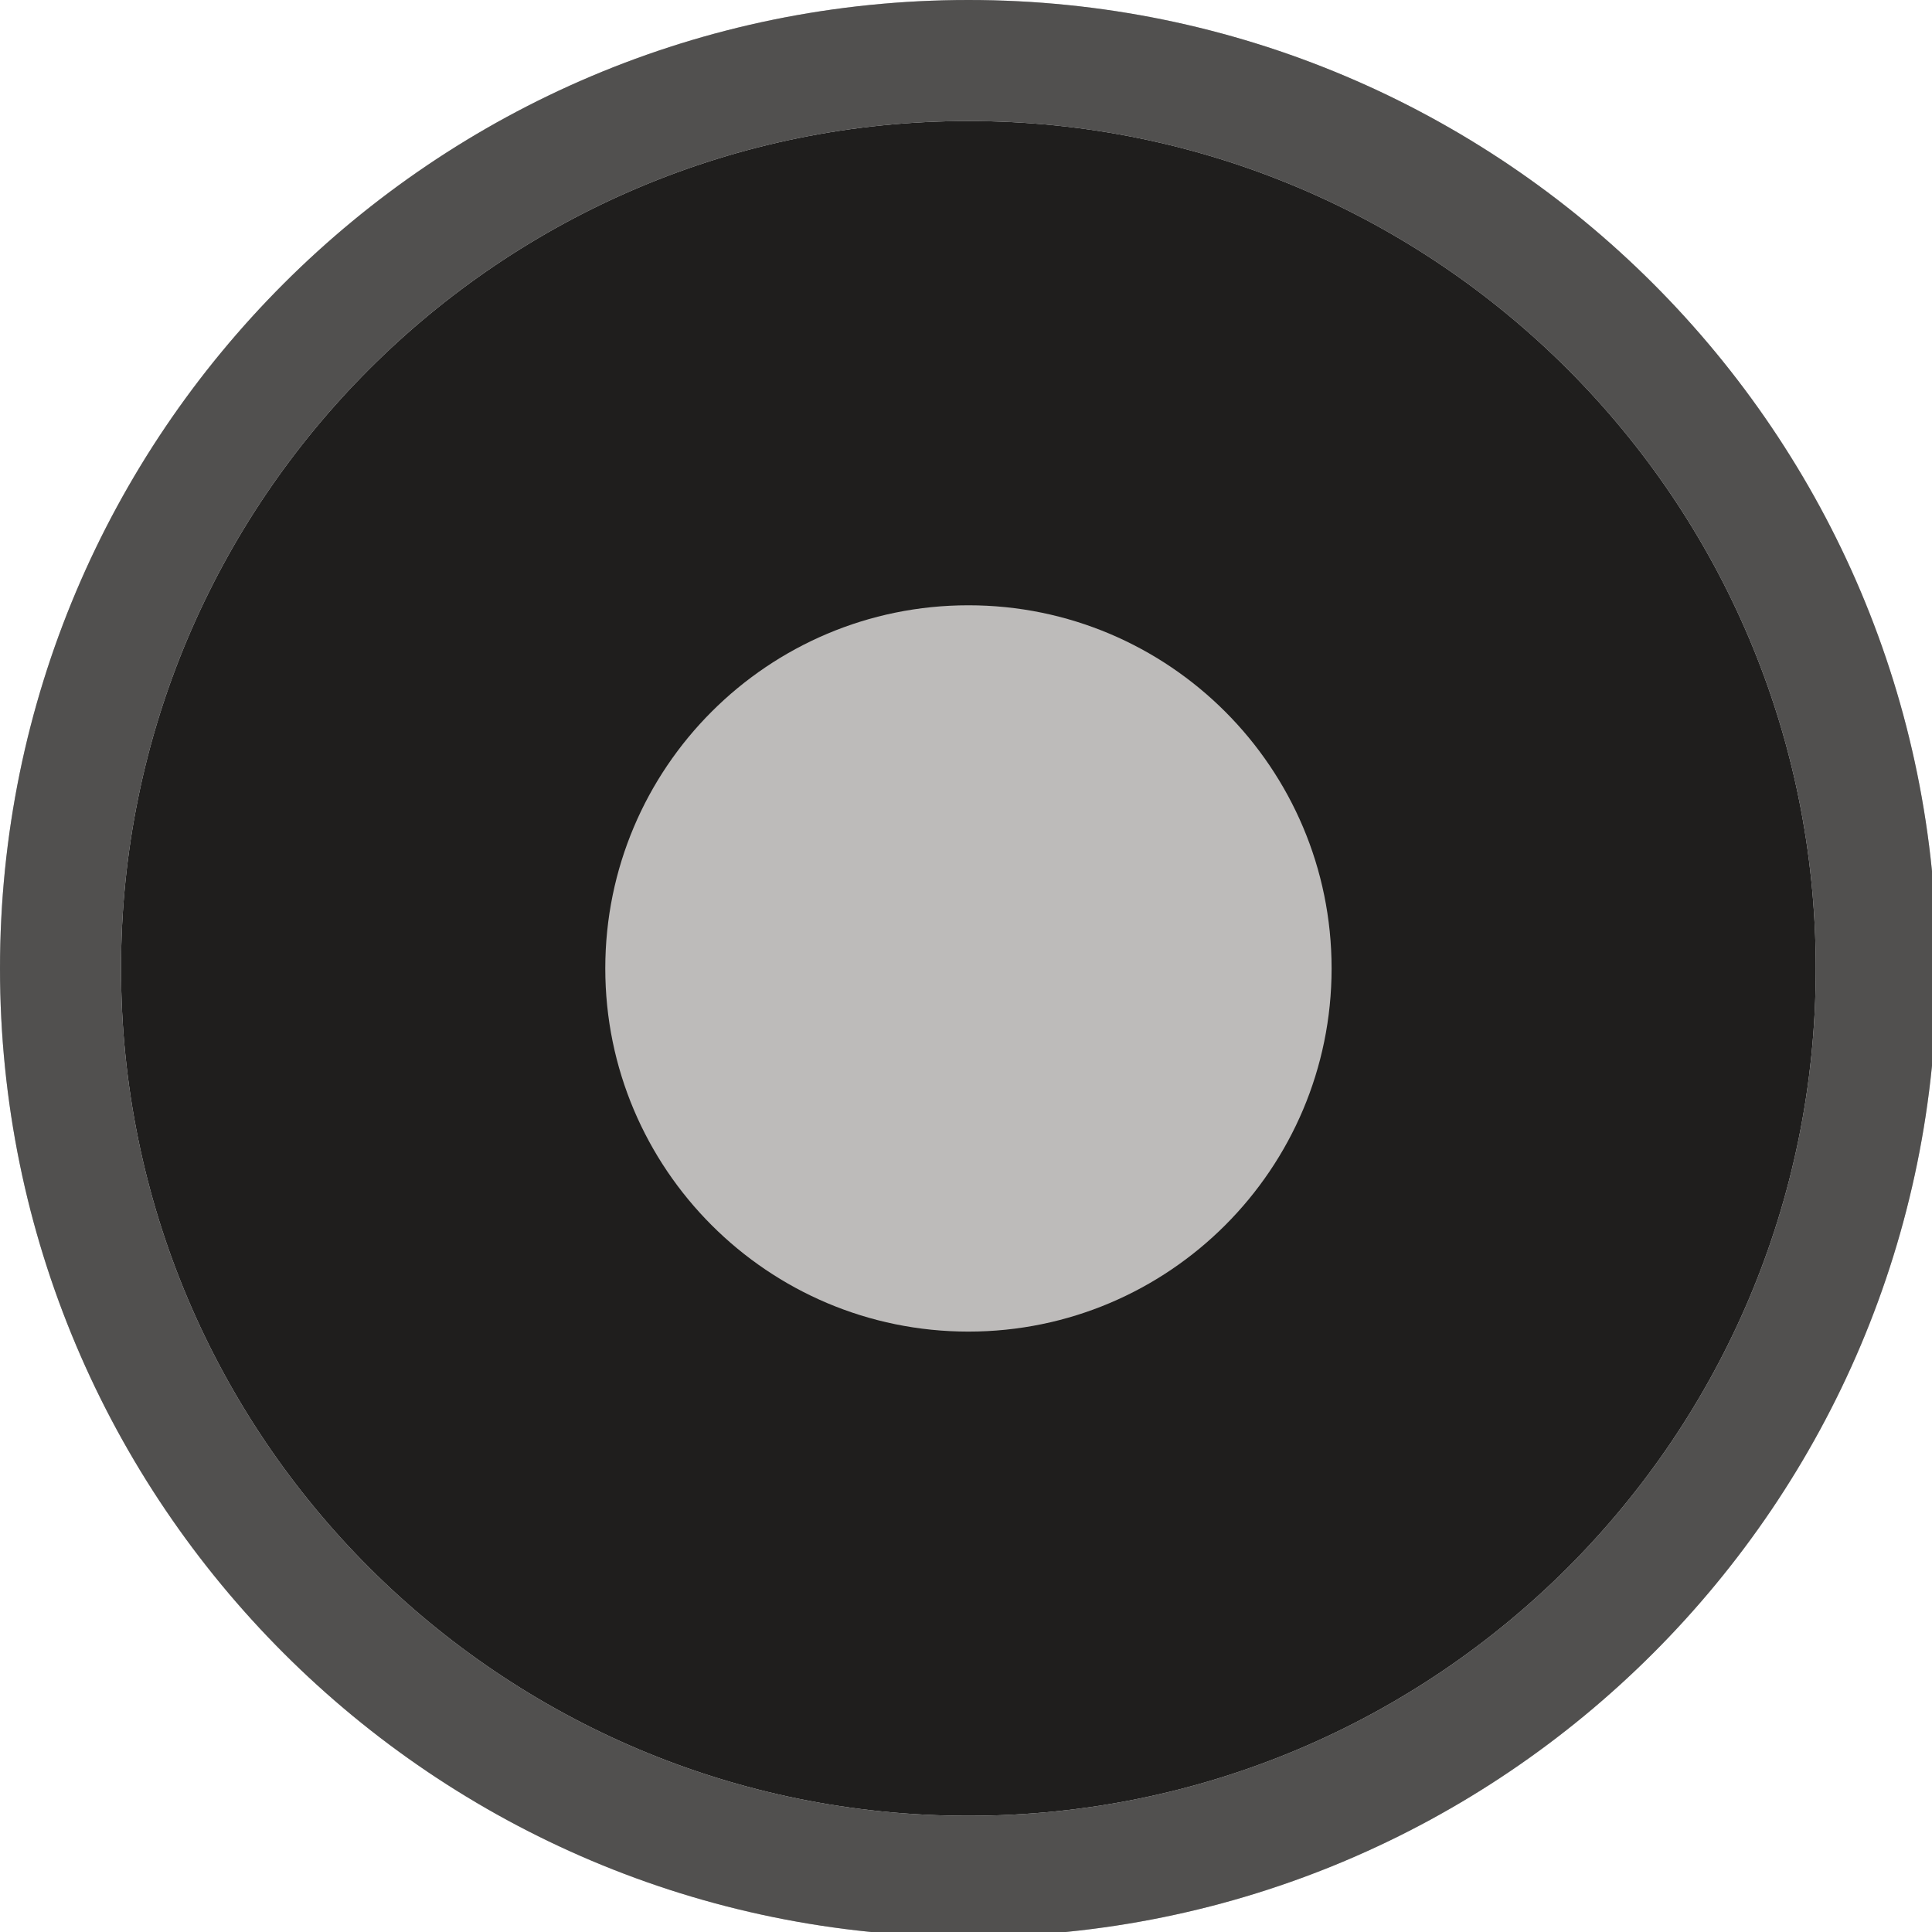
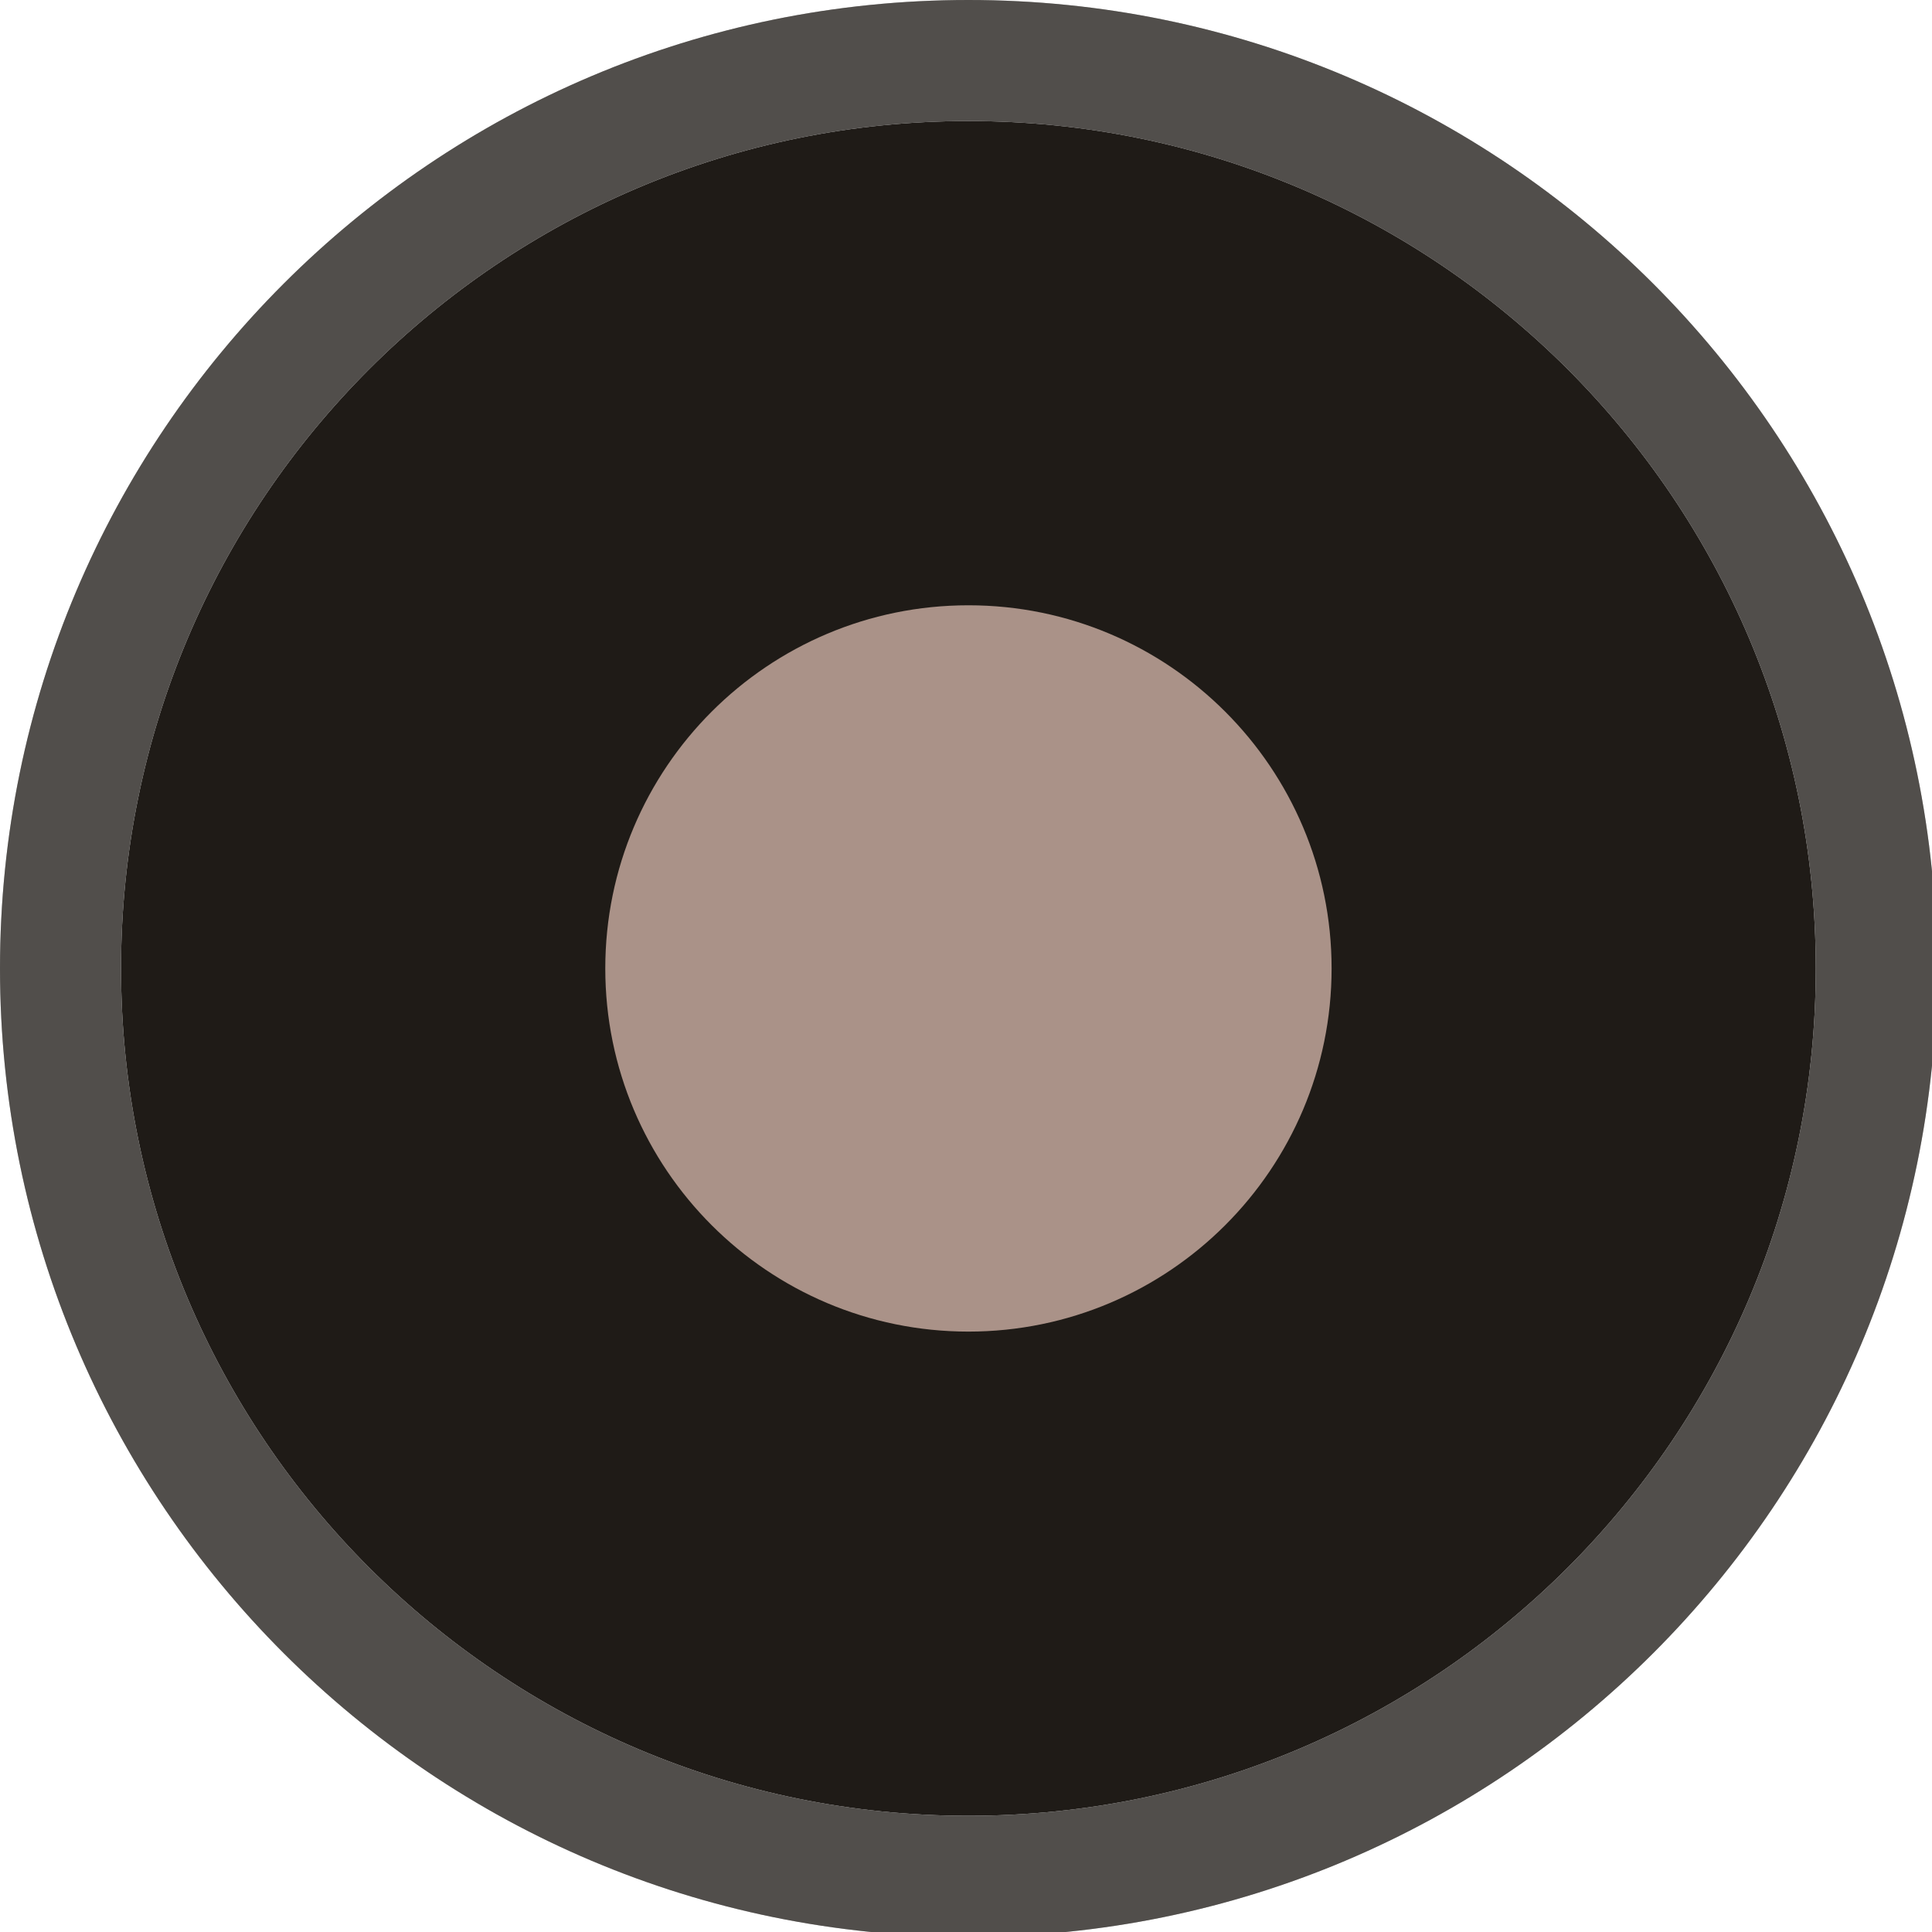
<svg xmlns="http://www.w3.org/2000/svg" width="133pt" height="133pt" viewBox="0 0 133 133" version="1.1">
  <g id="surface1">
-     <path style=" stroke:none;fill-rule:nonzero;fill:#1f1e1d;fill-opacity:1;" d="M 125 66.668 C 125 98.895 98.895 125 66.668 125 C 34.441 125 8.332 98.895 8.332 66.668 C 8.332 34.441 34.441 8.332 66.668 8.332 C 98.895 8.332 125 34.441 125 66.668 Z M 125 66.668 " />
-     <path style=" stroke:none;fill-rule:nonzero;fill:#1f1e1d;fill-opacity:1;" d="M 66.668 0 C 29.852 0 0 29.852 0 66.668 C 0 103.484 29.852 133.332 66.668 133.332 C 103.484 133.332 133.332 103.484 133.332 66.668 C 133.332 29.852 103.484 0 66.668 0 Z M 66.668 8.332 C 98.895 8.332 125 34.441 125 66.668 C 125 98.895 98.895 125 66.668 125 C 34.441 125 8.332 98.895 8.332 66.668 C 8.332 34.441 34.441 8.332 66.668 8.332 Z M 66.668 8.332 " />
-     <path style=" stroke:none;fill-rule:nonzero;fill:#c7c6c6;fill-opacity:0.30;" d="M 66.668 0 C 29.852 0 0 29.852 0 66.668 C 0 103.484 29.852 133.332 66.668 133.332 C 103.484 133.332 133.332 103.484 133.332 66.668 C 133.332 29.852 103.484 0 66.668 0 Z M 66.668 8.332 C 98.895 8.332 125 34.441 125 66.668 C 125 98.895 98.895 125 66.668 125 C 34.441 125 8.332 98.895 8.332 66.668 C 8.332 34.441 34.441 8.332 66.668 8.332 Z M 66.668 8.332 " />
-     <path style=" stroke:none;fill-rule:nonzero;fill:#bdbbba;fill-opacity:1;" d="M 91.668 66.668 C 91.668 80.469 80.469 91.668 66.668 91.668 C 52.863 91.668 41.668 80.469 41.668 66.668 C 41.668 52.863 52.863 41.668 66.668 41.668 C 80.469 41.668 91.668 52.863 91.668 66.668 Z M 91.668 66.668 " />
+     <path style=" stroke:none;fill-rule:nonzero;fill:#1f1b17;fill-opacity:1;" d="M 125 66.668 C 125 98.895 98.895 125 66.668 125 C 34.441 125 8.332 98.895 8.332 66.668 C 8.332 34.441 34.441 8.332 66.668 8.332 C 98.895 8.332 125 34.441 125 66.668 Z M 125 66.668 " />
+     <path style=" stroke:none;fill-rule:nonzero;fill:#1f1b17;fill-opacity:1;" d="M 66.668 0 C 29.852 0 0 29.852 0 66.668 C 0 103.484 29.852 133.332 66.668 133.332 C 103.484 133.332 133.332 103.484 133.332 66.668 C 133.332 29.852 103.484 0 66.668 0 Z M 66.668 8.332 C 98.895 8.332 125 34.441 125 66.668 C 125 98.895 98.895 125 66.668 125 C 34.441 125 8.332 98.895 8.332 66.668 C 8.332 34.441 34.441 8.332 66.668 8.332 Z M 66.668 8.332 " />
+     <path style=" stroke:none;fill-rule:nonzero;fill:#c7c6c5;fill-opacity:0.30;" d="M 66.668 0 C 29.852 0 0 29.852 0 66.668 C 0 103.484 29.852 133.332 66.668 133.332 C 103.484 133.332 133.332 103.484 133.332 66.668 C 133.332 29.852 103.484 0 66.668 0 Z M 66.668 8.332 C 98.895 8.332 125 34.441 125 66.668 C 125 98.895 98.895 125 66.668 125 C 34.441 125 8.332 98.895 8.332 66.668 C 8.332 34.441 34.441 8.332 66.668 8.332 Z M 66.668 8.332 " />
+     <path style=" stroke:none;fill-rule:nonzero;fill:#aa9288;fill-opacity:1;" d="M 91.668 66.668 C 91.668 80.469 80.469 91.668 66.668 91.668 C 52.863 91.668 41.668 80.469 41.668 66.668 C 41.668 52.863 52.863 41.668 66.668 41.668 C 80.469 41.668 91.668 52.863 91.668 66.668 Z M 91.668 66.668 " />
  </g>
</svg>
